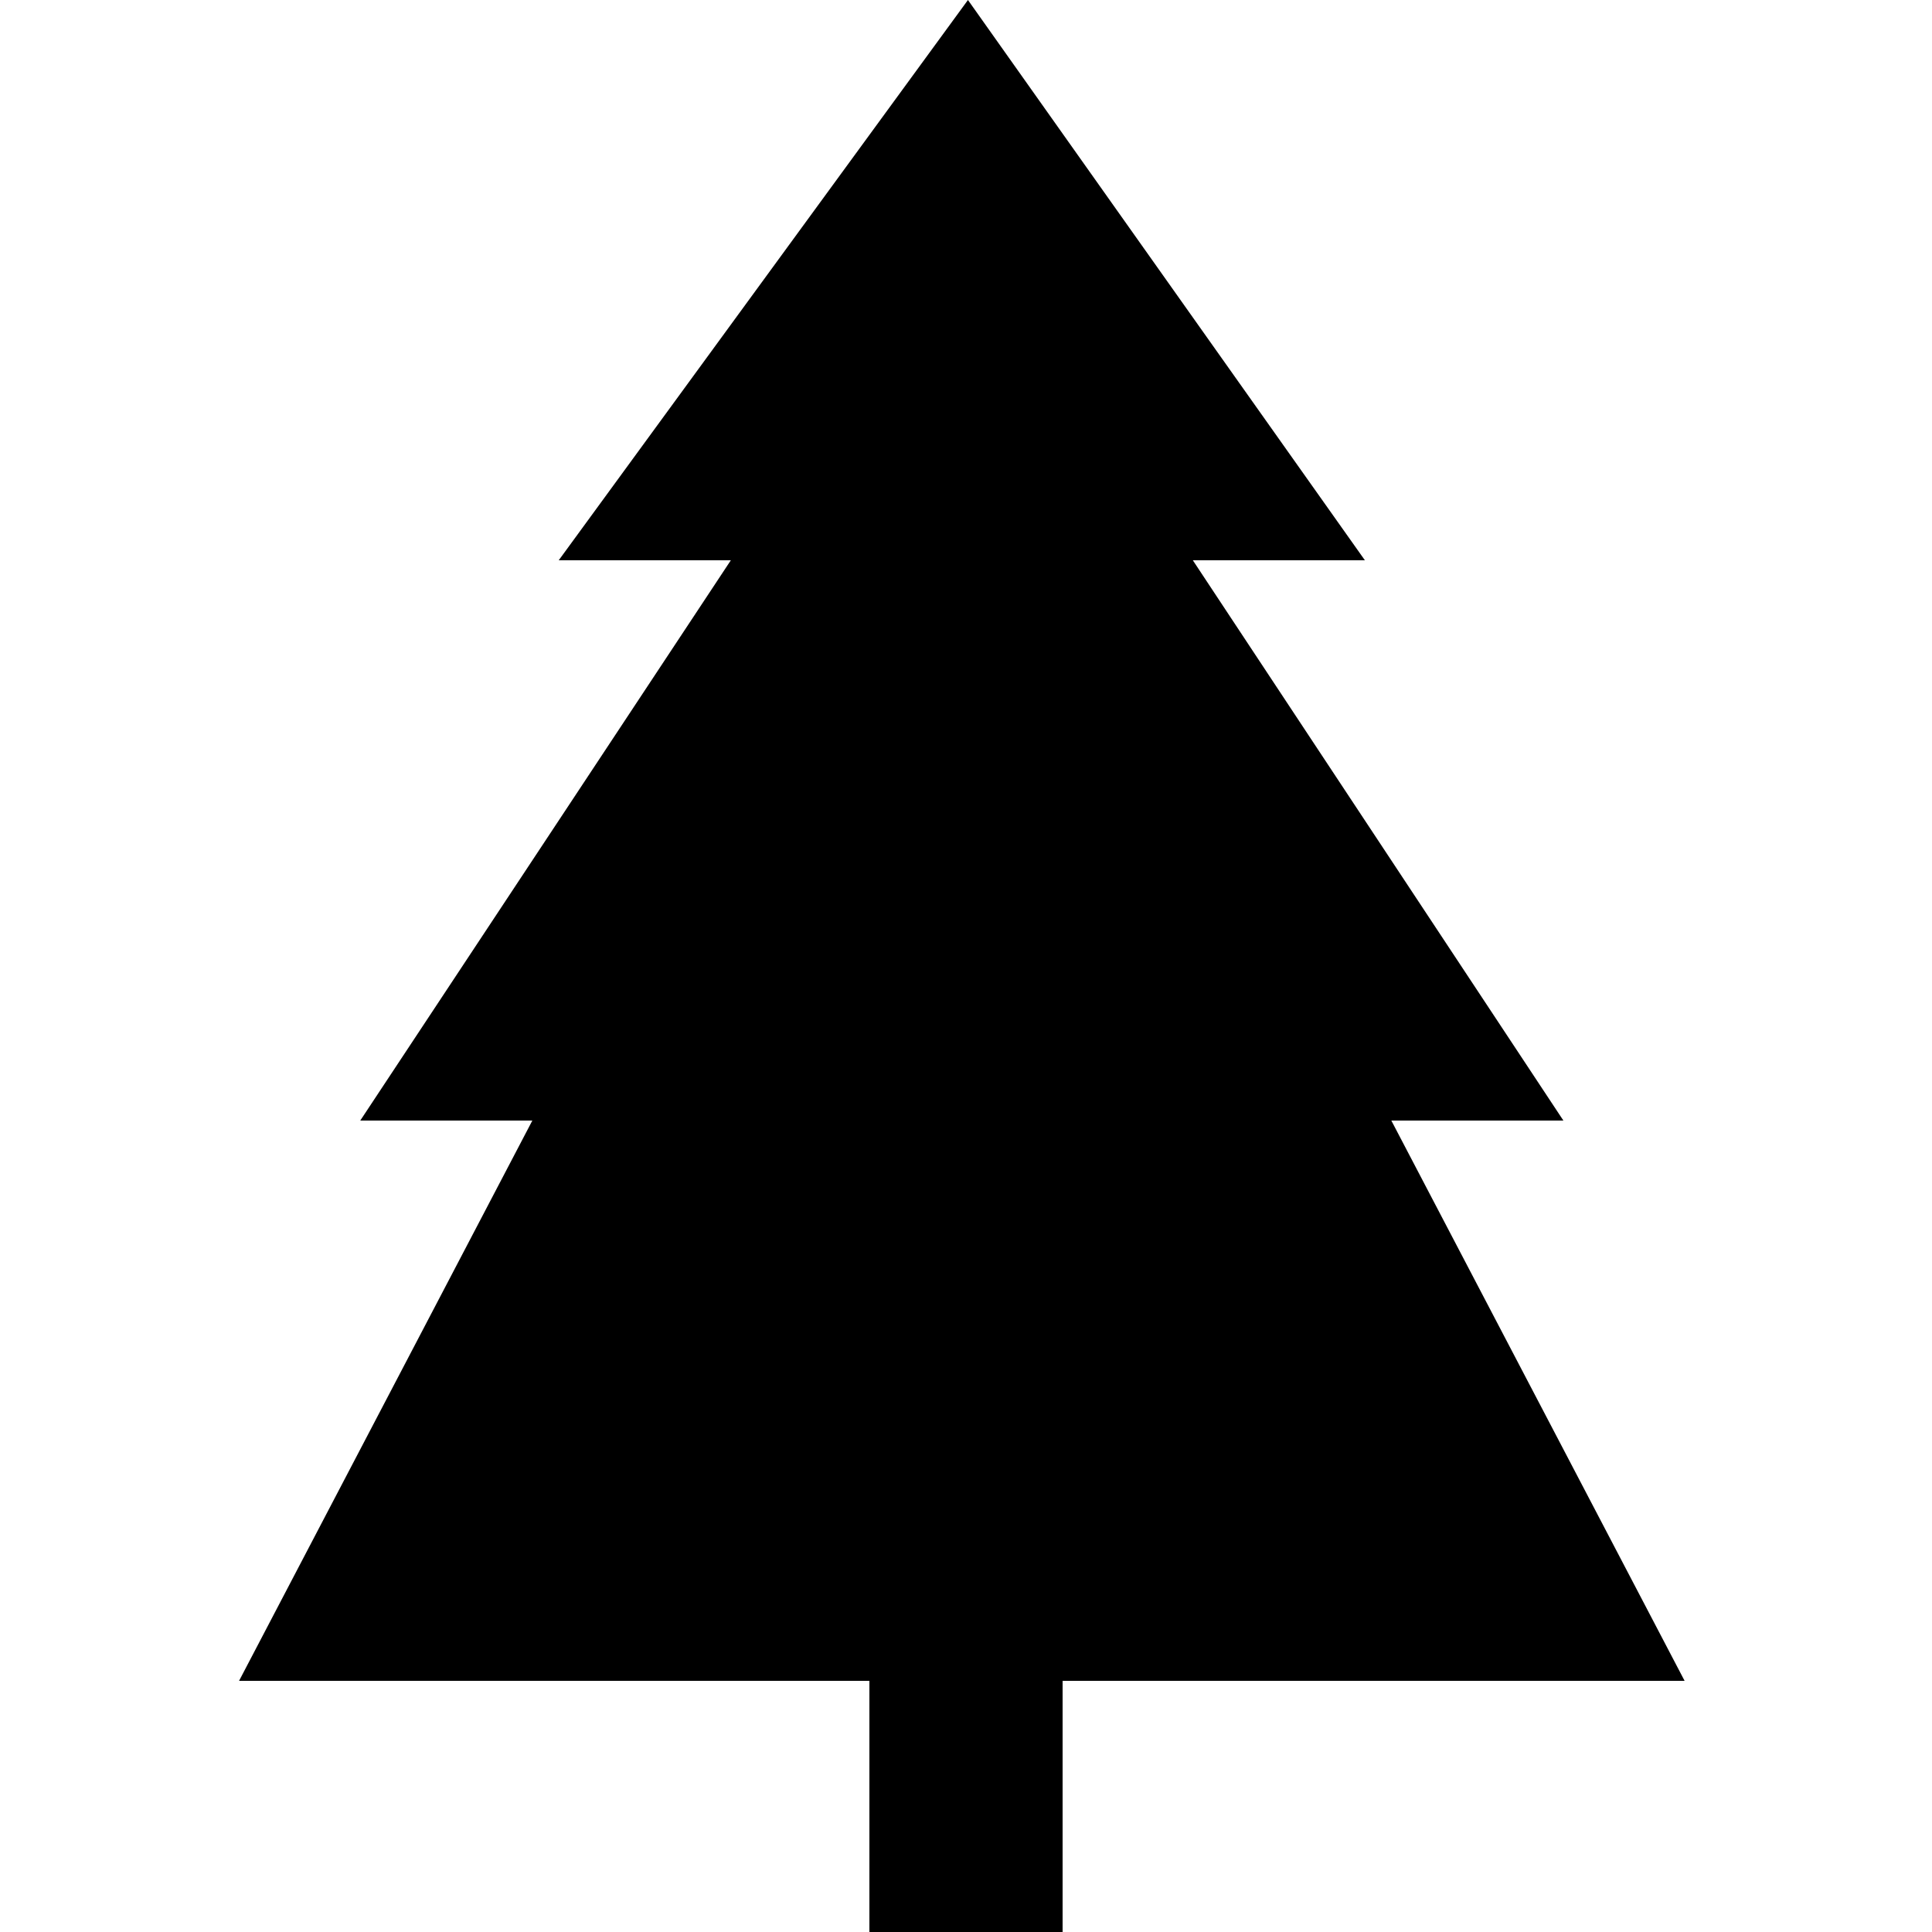
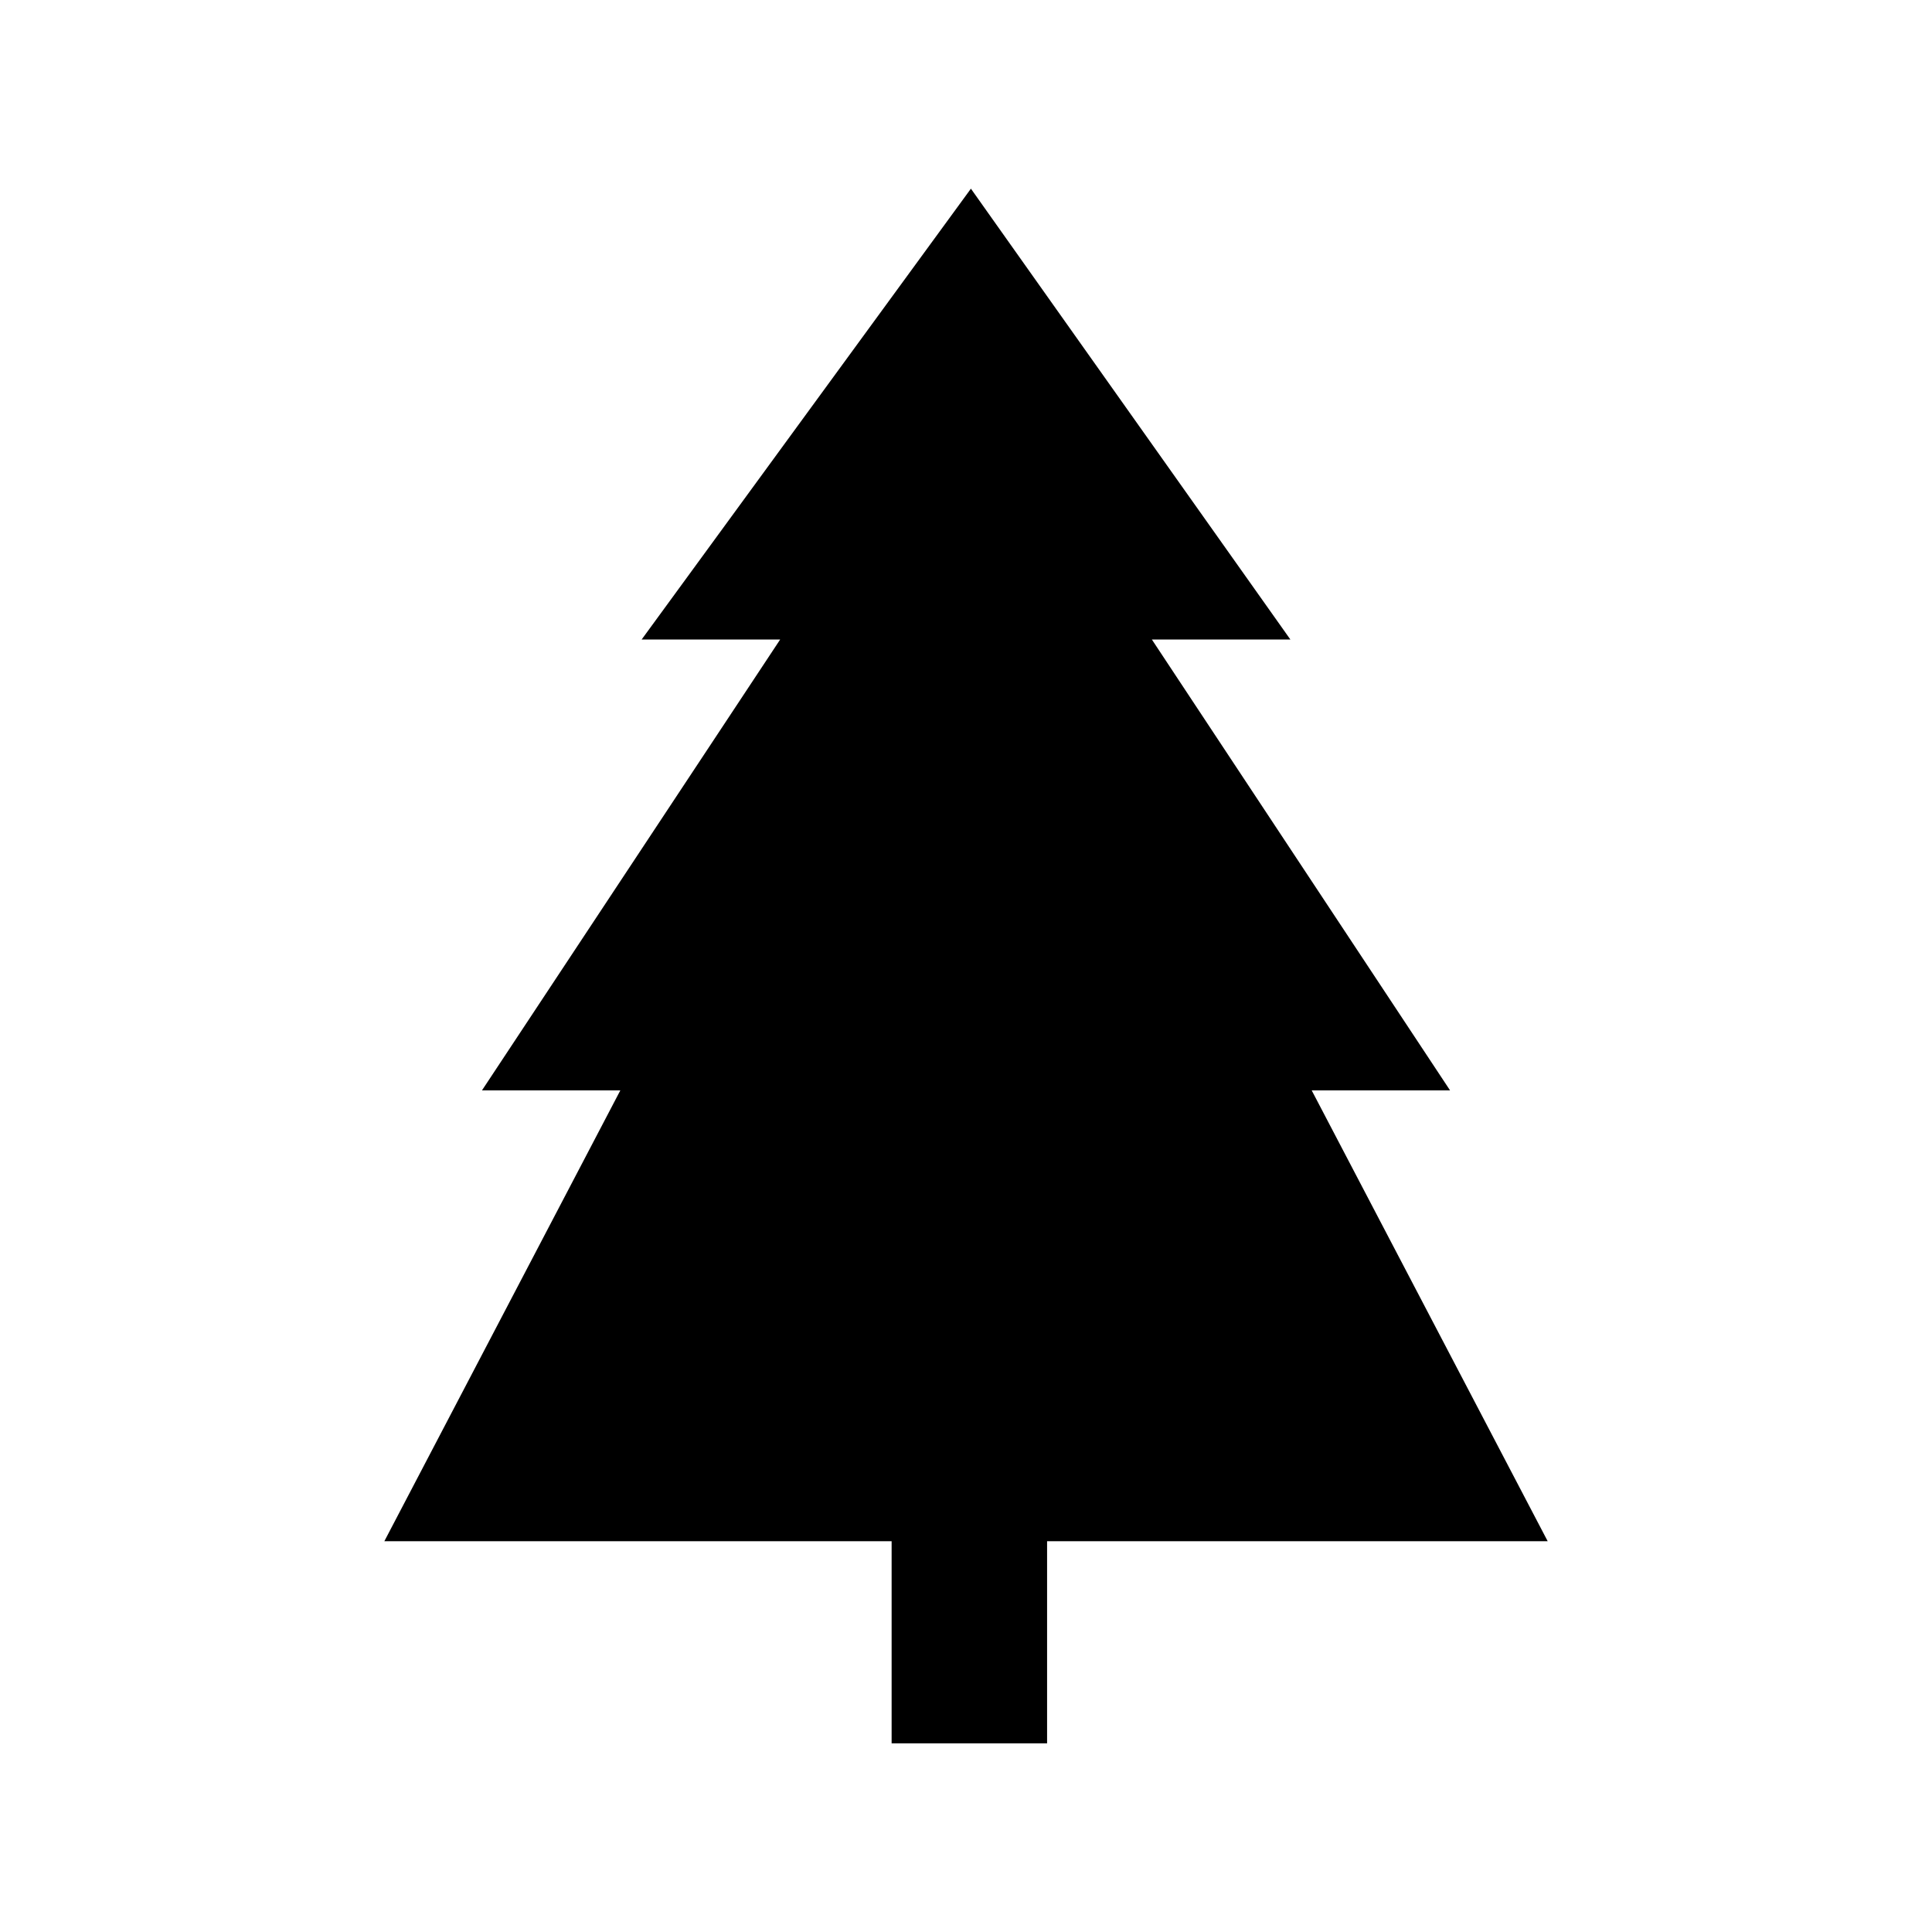
- <svg xmlns="http://www.w3.org/2000/svg" version="1.1" id="Layer_1" x="0px" y="0px" width="100px" height="100px" viewBox="0 0 100 100" enable-background="new 0 0 100 100" xml:space="preserve">
-   <polygon fill="#000000" points="87.195,87 72.015,58 80.921,58 61.741,29 70.647,29 50.101,0 28.92,29 37.828,29 18.647,58   27.554,58 12.374,87 45,87 45,100 55,100 55,87 " />
+ <svg xmlns="http://www.w3.org/2000/svg" enable-background="new 0 0 100 100" xml:space="preserve" viewBox="0 0 512 512" version="1.1" y="0px" x="0px">
+   <polygon points="45 87 45 100 55 100 55 87 87.2 87 72.02 58 80.92 58 61.74 29 70.65 29 50.1 0 28.92 29 37.83 29 18.65 58 27.55 58 12.37 87" transform="matrix(4.12 0 0 4.12 50.89 50)" />
</svg>
